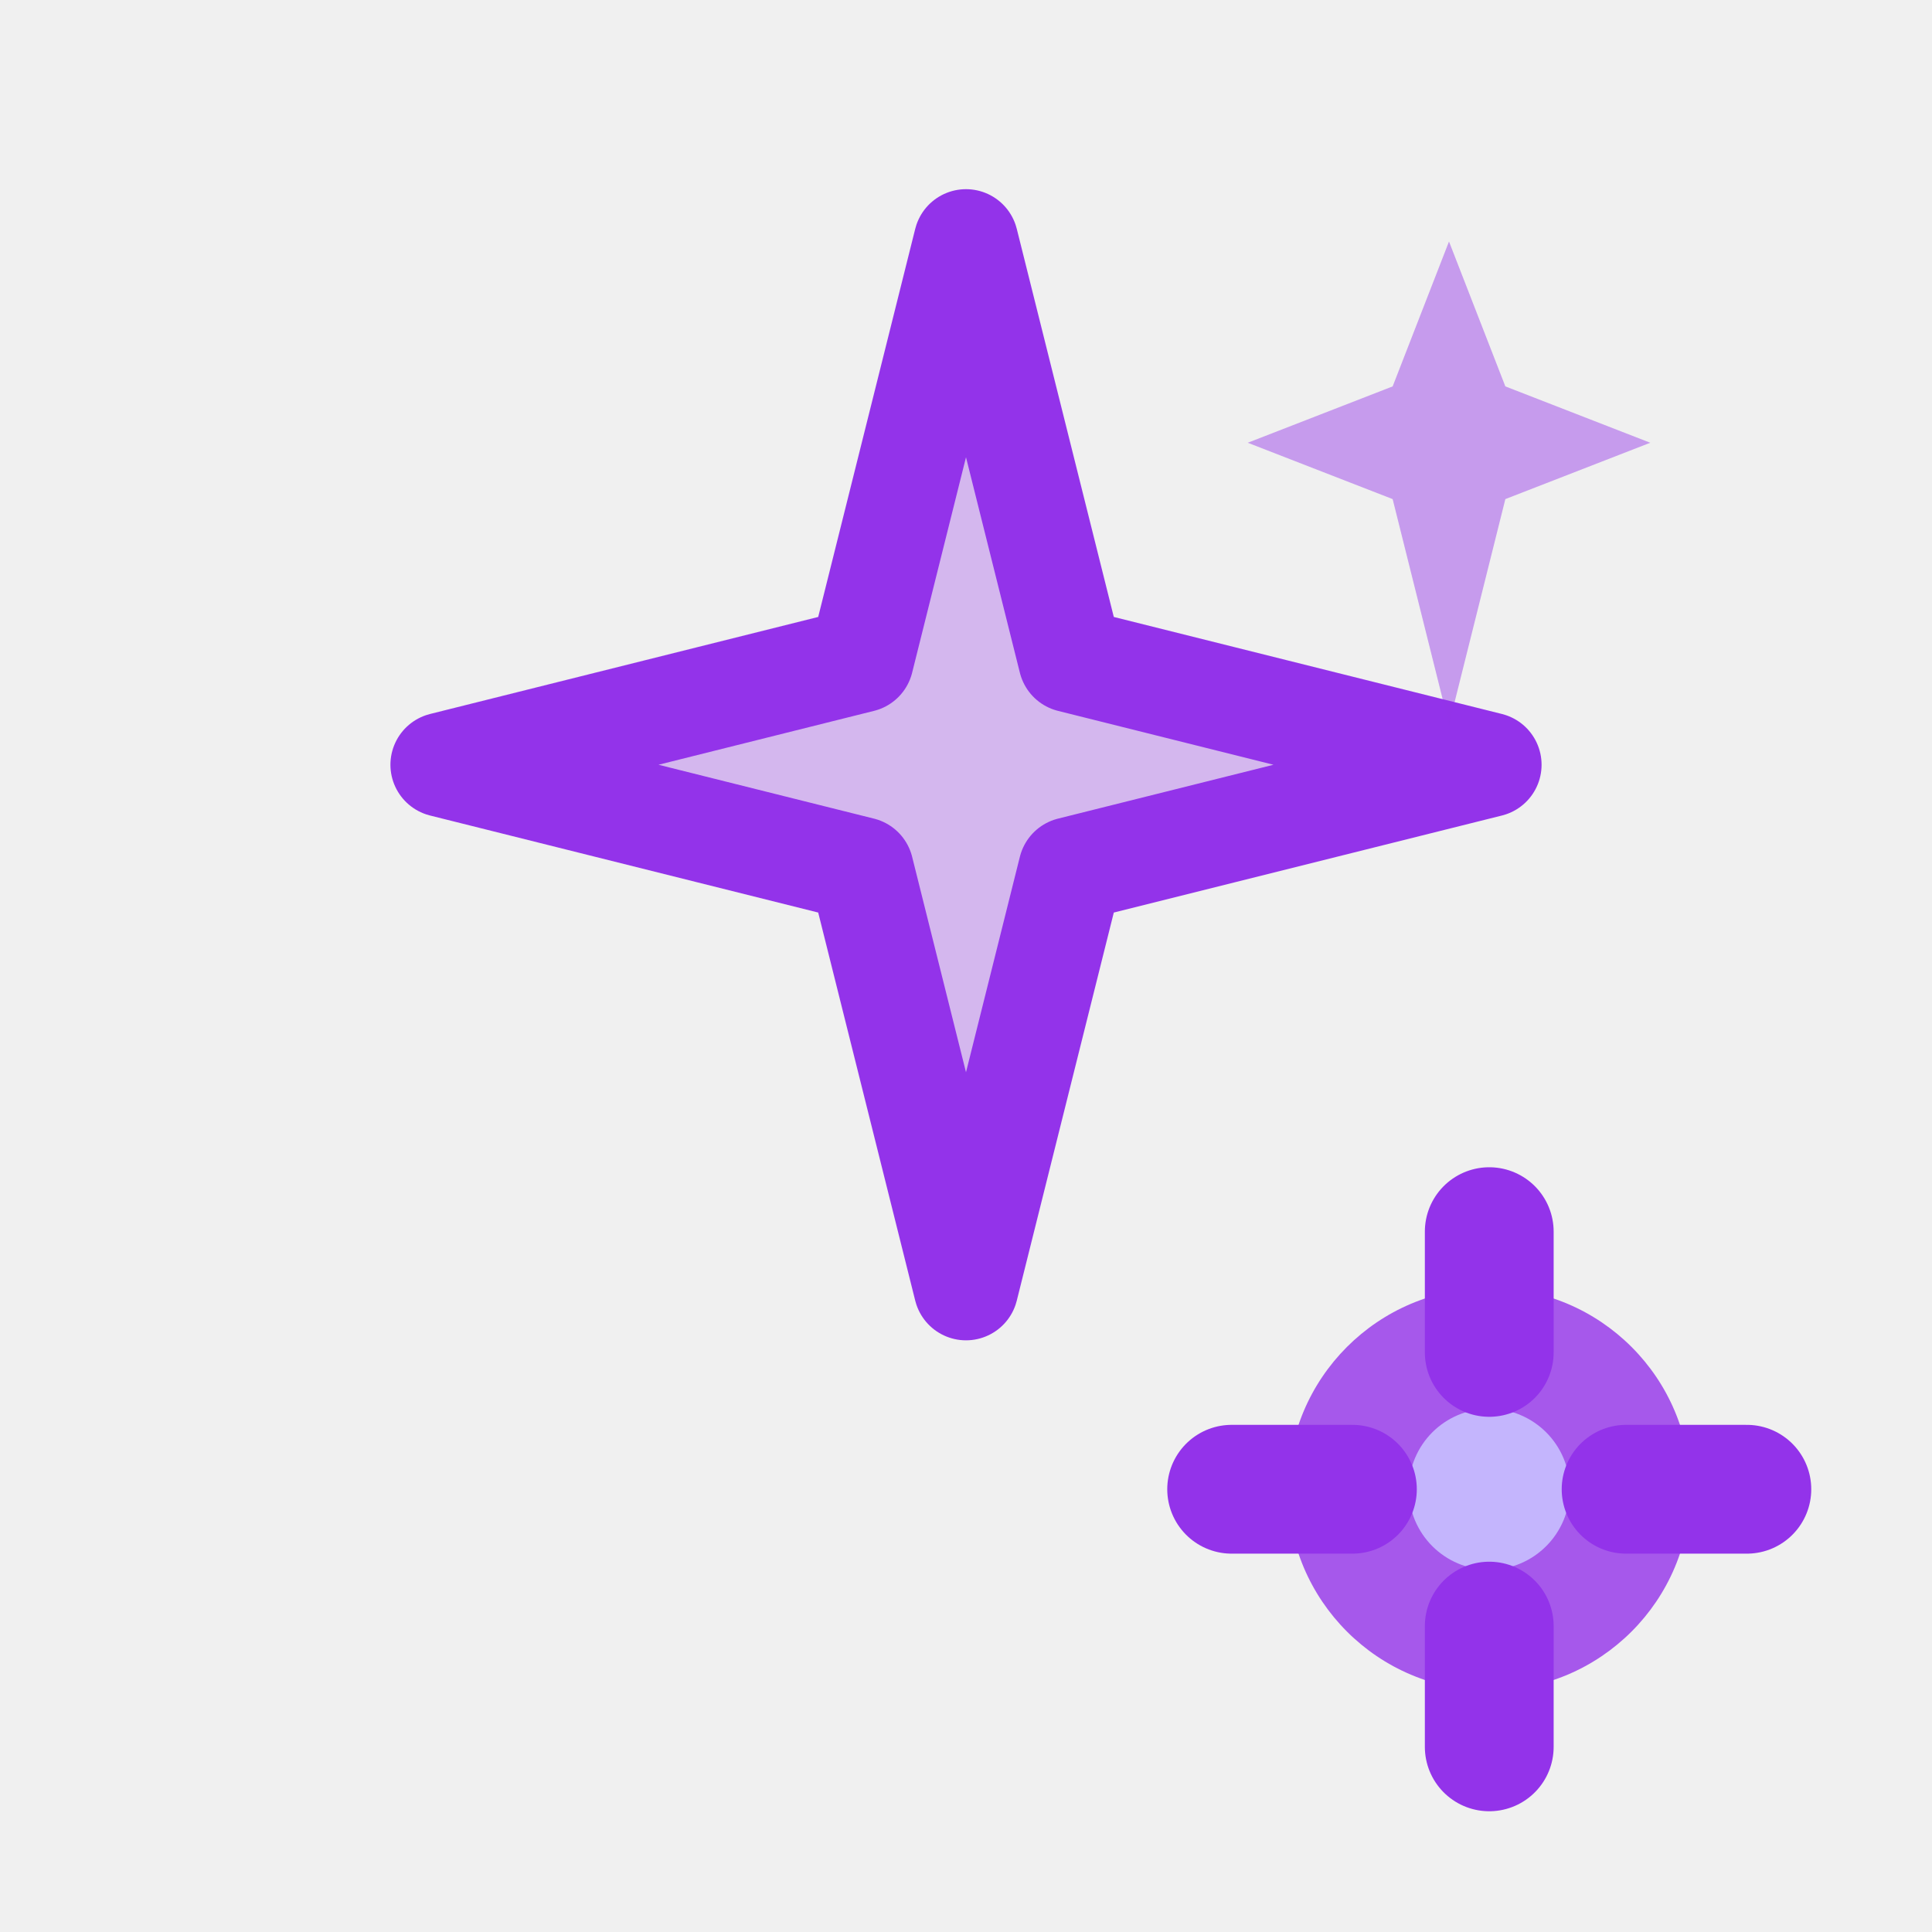
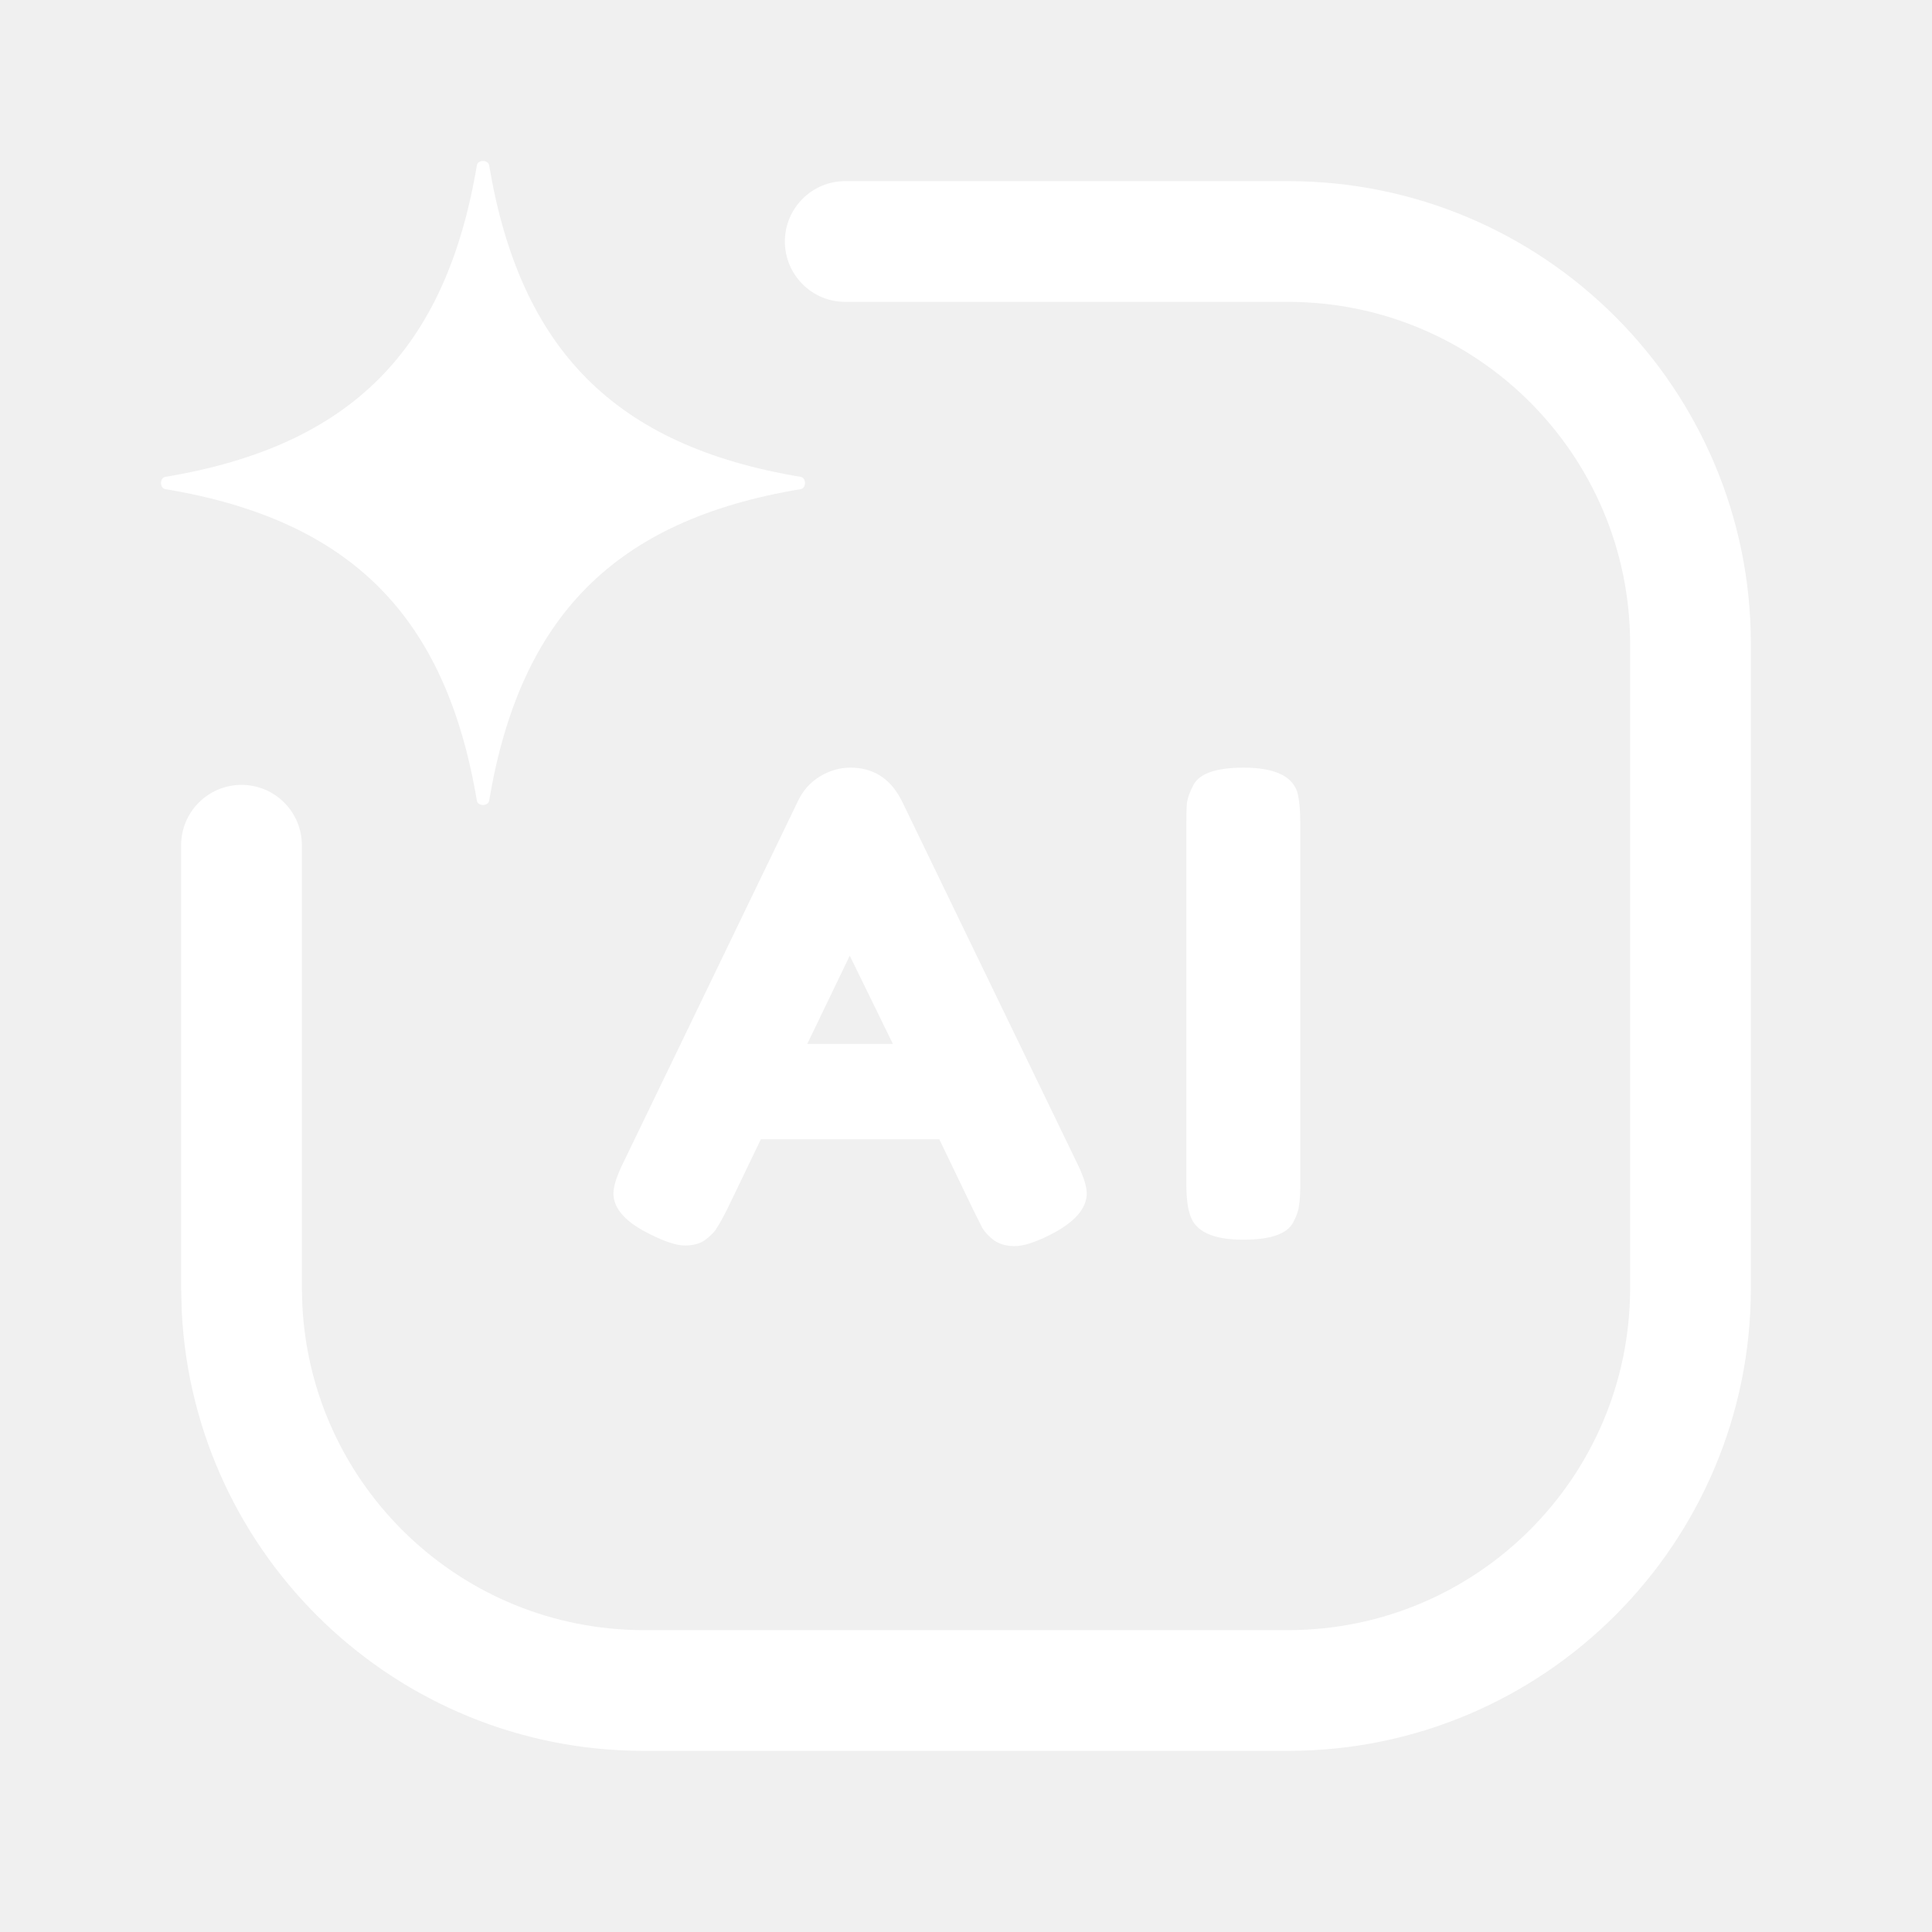
- <svg xmlns="http://www.w3.org/2000/svg" viewBox="0 0 24 24" fill="none" stroke="#9333ea" stroke-width="1.5" stroke-linecap="round" stroke-linejoin="round">
-   <path d="M12 3l1.3 5.2 5.2 1.3-5.2 1.3L12 16l-1.3-5.2L5.5 9.5l5.2-1.3z" fill="rgba(147,51,234,0.3)" stroke="#9333ea" stroke-width="1.3" stroke-linejoin="round" />
-   <path d="M18 3l.7 1.8 1.8.7-1.8.7L18 9l-.7-2.8-1.8-.7 1.8-.7z" fill="rgba(147,51,234,0.45)" stroke="none" />
-   <circle cx="18.5" cy="18.5" r="2.5" fill="rgba(147,51,234,0.8)" stroke="none" />
-   <circle cx="18.5" cy="18.5" r="1" fill="#c4b5fd" stroke="none" />
-   <line x1="18.5" y1="15.3" x2="18.5" y2="16.8" stroke-width="1.6" />
-   <line x1="18.5" y1="20.2" x2="18.5" y2="21.7" stroke-width="1.6" />
-   <line x1="15.3" y1="18.5" x2="16.8" y2="18.5" stroke-width="1.6" />
-   <line x1="20.2" y1="18.5" x2="21.7" y2="18.5" stroke-width="1.6" />
+ <svg xmlns="http://www.w3.org/2000/svg" width="24" height="24" viewBox="0 0 24 24" fill="none">
+   <path d="M10.5 2.25C10.086 2.25 9.75 2.586 9.75 3C9.75 3.414 10.086 3.75 10.5 3.75H16C18.347 3.75 20.25 5.653 20.25 8V16C20.25 18.347 18.347 20.25 16 20.25H8C5.726 20.25 3.87 18.464 3.756 16.219L3.75 16V10.5C3.75 10.086 3.414 9.75 3 9.75C2.586 9.75 2.25 10.086 2.25 10.5V16L2.258 16.296C2.412 19.334 4.924 21.75 8 21.75H16C19.176 21.75 21.75 19.176 21.75 16V8C21.75 4.824 19.176 2.25 16 2.25H10.5Z" fill="white" />
+   <path fill-rule="evenodd" clip-rule="evenodd" d="M10.565 9.536C10.431 9.536 10.302 9.573 10.18 9.648C10.062 9.722 9.975 9.822 9.916 9.944L7.756 14.416C7.665 14.597 7.62 14.734 7.62 14.824C7.62 15.016 7.775 15.187 8.084 15.336C8.265 15.427 8.406 15.472 8.508 15.472C8.614 15.472 8.7 15.448 8.764 15.4C8.833 15.347 8.882 15.296 8.908 15.248C8.94 15.2 8.983 15.122 9.036 15.016L9.452 14.152H11.668L12.084 15.016L12.204 15.256C12.236 15.309 12.284 15.36 12.348 15.408C12.417 15.456 12.502 15.479 12.604 15.48C12.71 15.48 12.855 15.434 13.036 15.344C13.345 15.189 13.5 15.016 13.5 14.824C13.5 14.734 13.455 14.597 13.364 14.416L11.204 9.952C11.066 9.675 10.852 9.536 10.565 9.536ZM11.092 12.968H10.028L10.556 11.872L11.092 12.968Z" fill="white" />
+   <path d="M15.449 9.536C15.108 9.536 14.9 9.608 14.825 9.752C14.783 9.832 14.756 9.904 14.745 9.968C14.74 10.027 14.737 10.118 14.737 10.24V14.688C14.737 14.874 14.753 15.01 14.785 15.096C14.849 15.298 15.068 15.4 15.441 15.4C15.783 15.4 15.991 15.328 16.065 15.184C16.108 15.104 16.131 15.034 16.137 14.976C16.147 14.917 16.153 14.824 16.153 14.696V10.248C16.153 10.062 16.14 9.923 16.113 9.832C16.044 9.635 15.822 9.536 15.449 9.536Z" fill="white" />
+   <path d="M6.076 2.053C6.064 1.982 5.936 1.982 5.924 2.053C5.54 4.338 4.366 5.539 2.054 5.924C1.982 5.936 1.982 6.064 2.054 6.076C4.366 6.461 5.54 7.662 5.924 9.947C5.936 10.017 6.064 10.017 6.076 9.947C6.46 7.662 7.634 6.461 9.946 6.076C10.018 6.064 10.018 5.936 9.946 5.924C7.634 5.539 6.46 4.338 6.076 2.053Z" fill="white" />
</svg>
